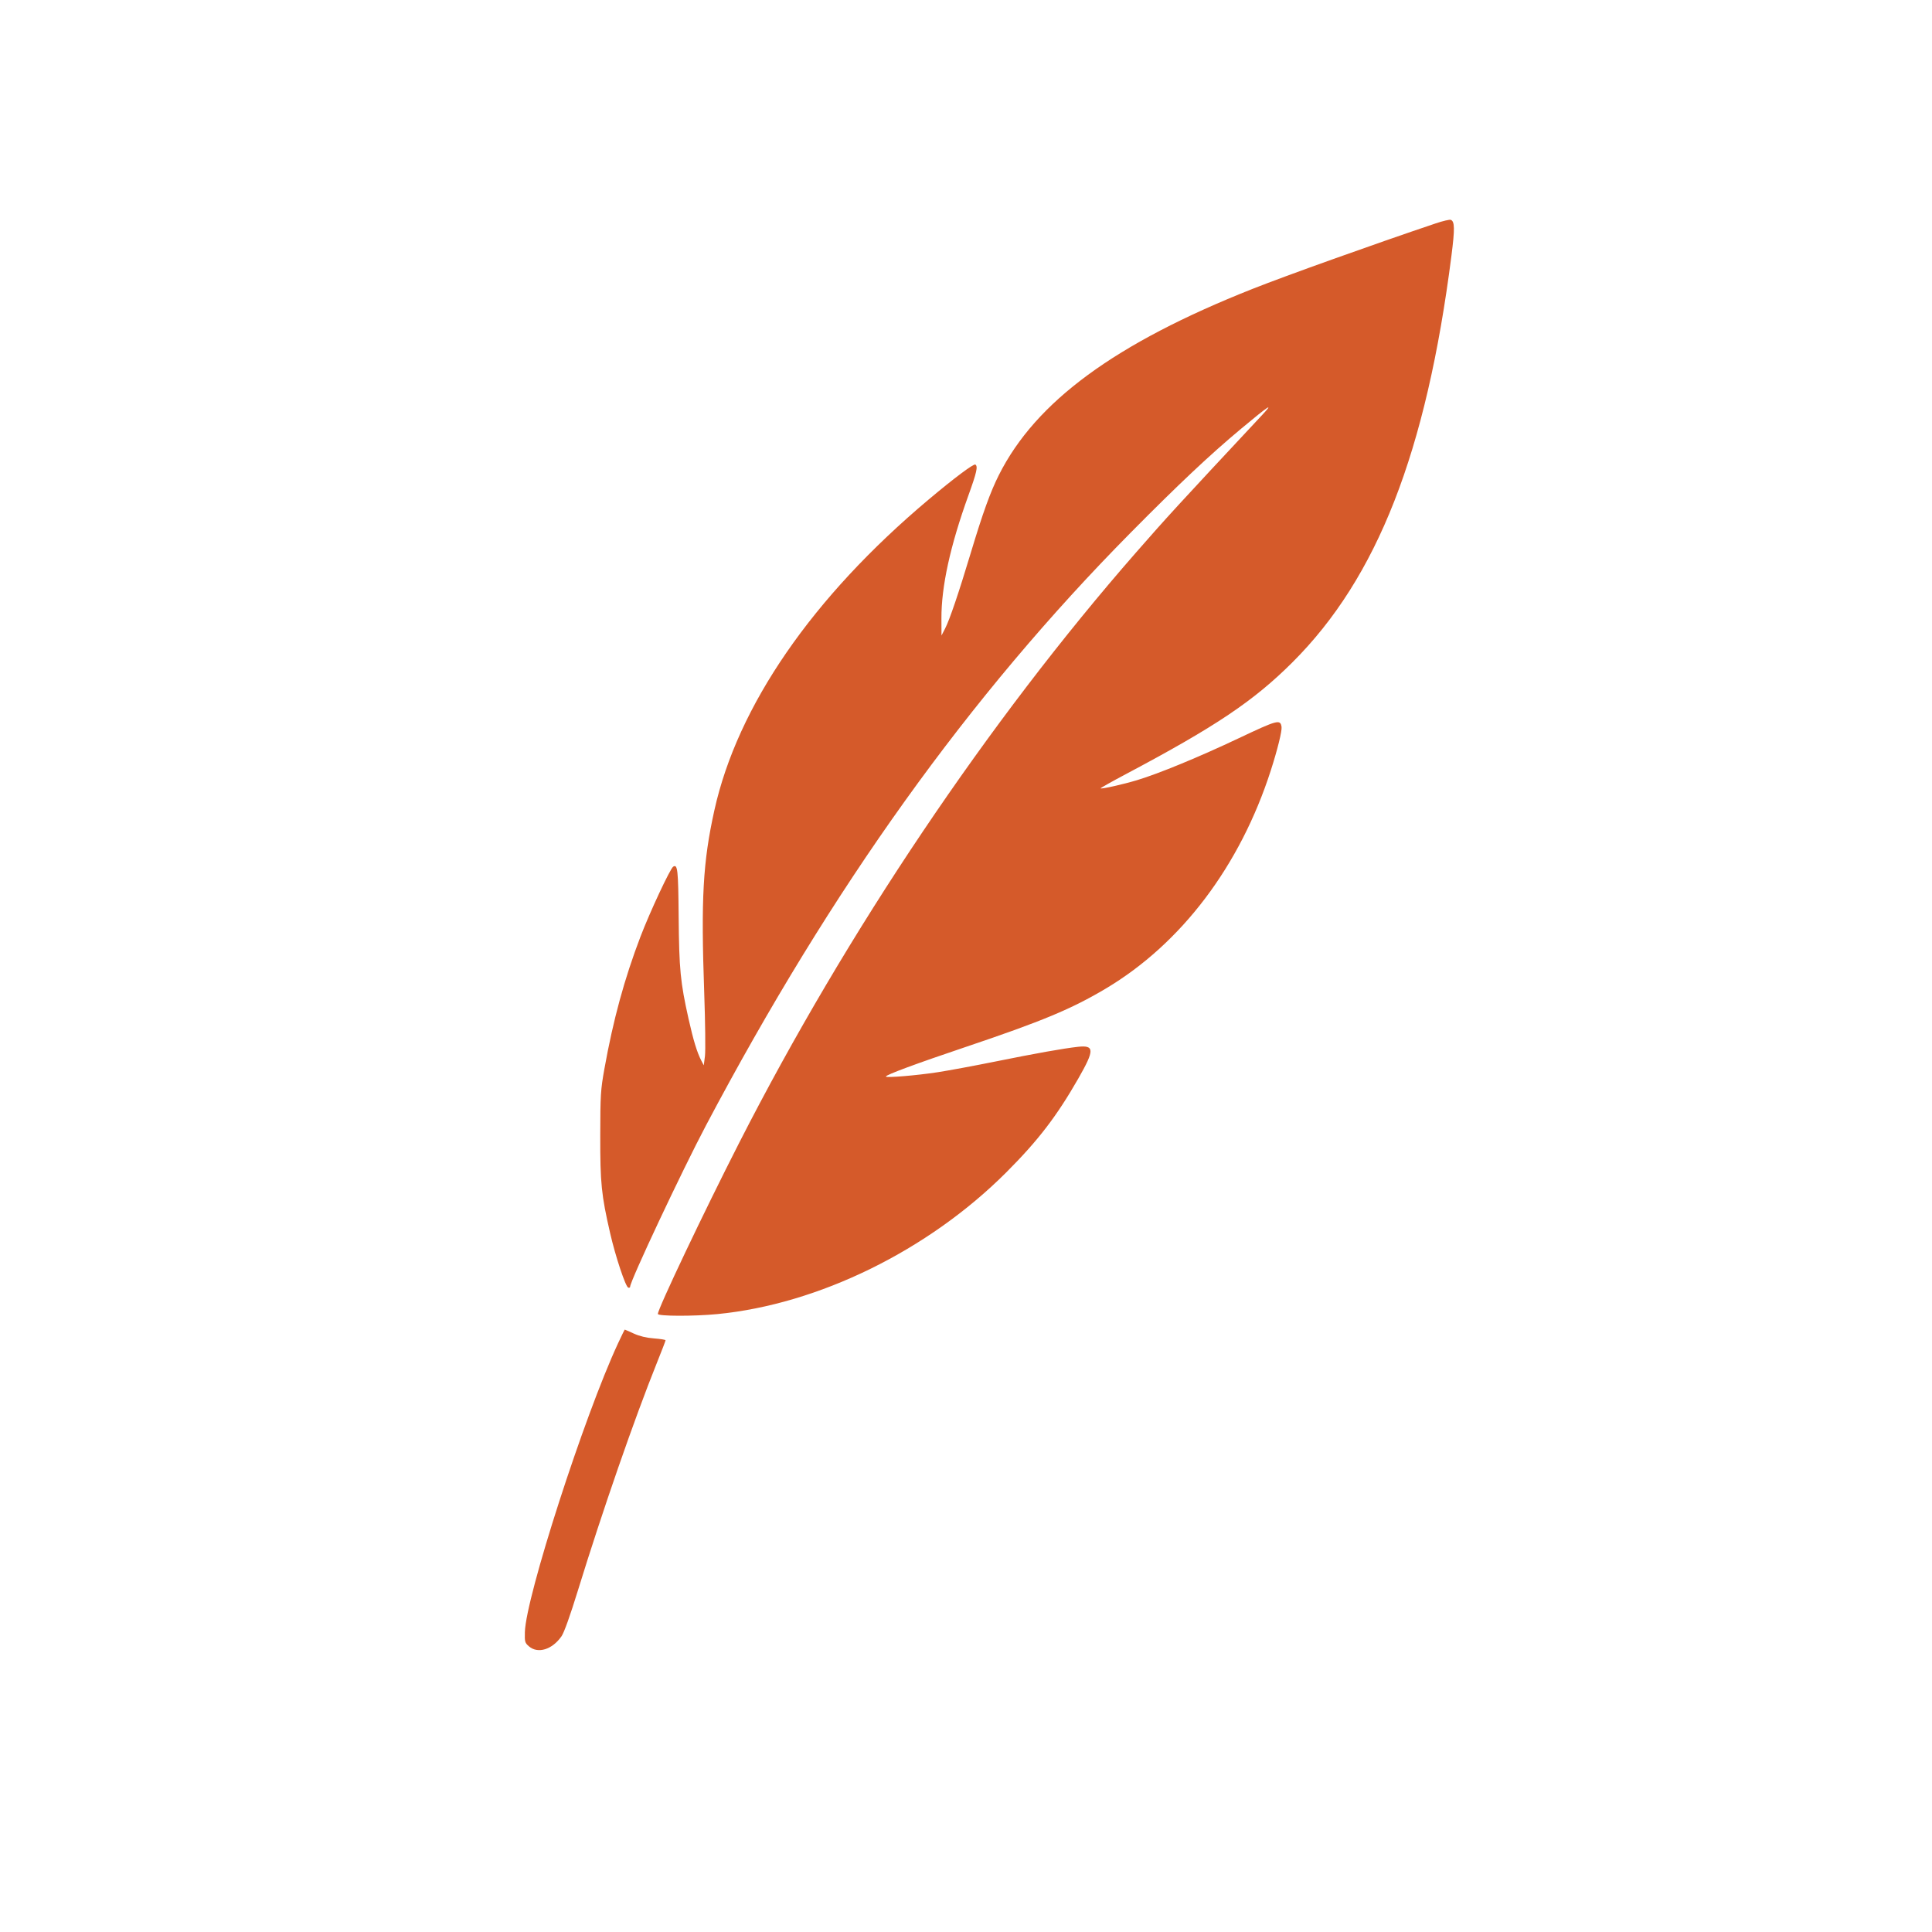
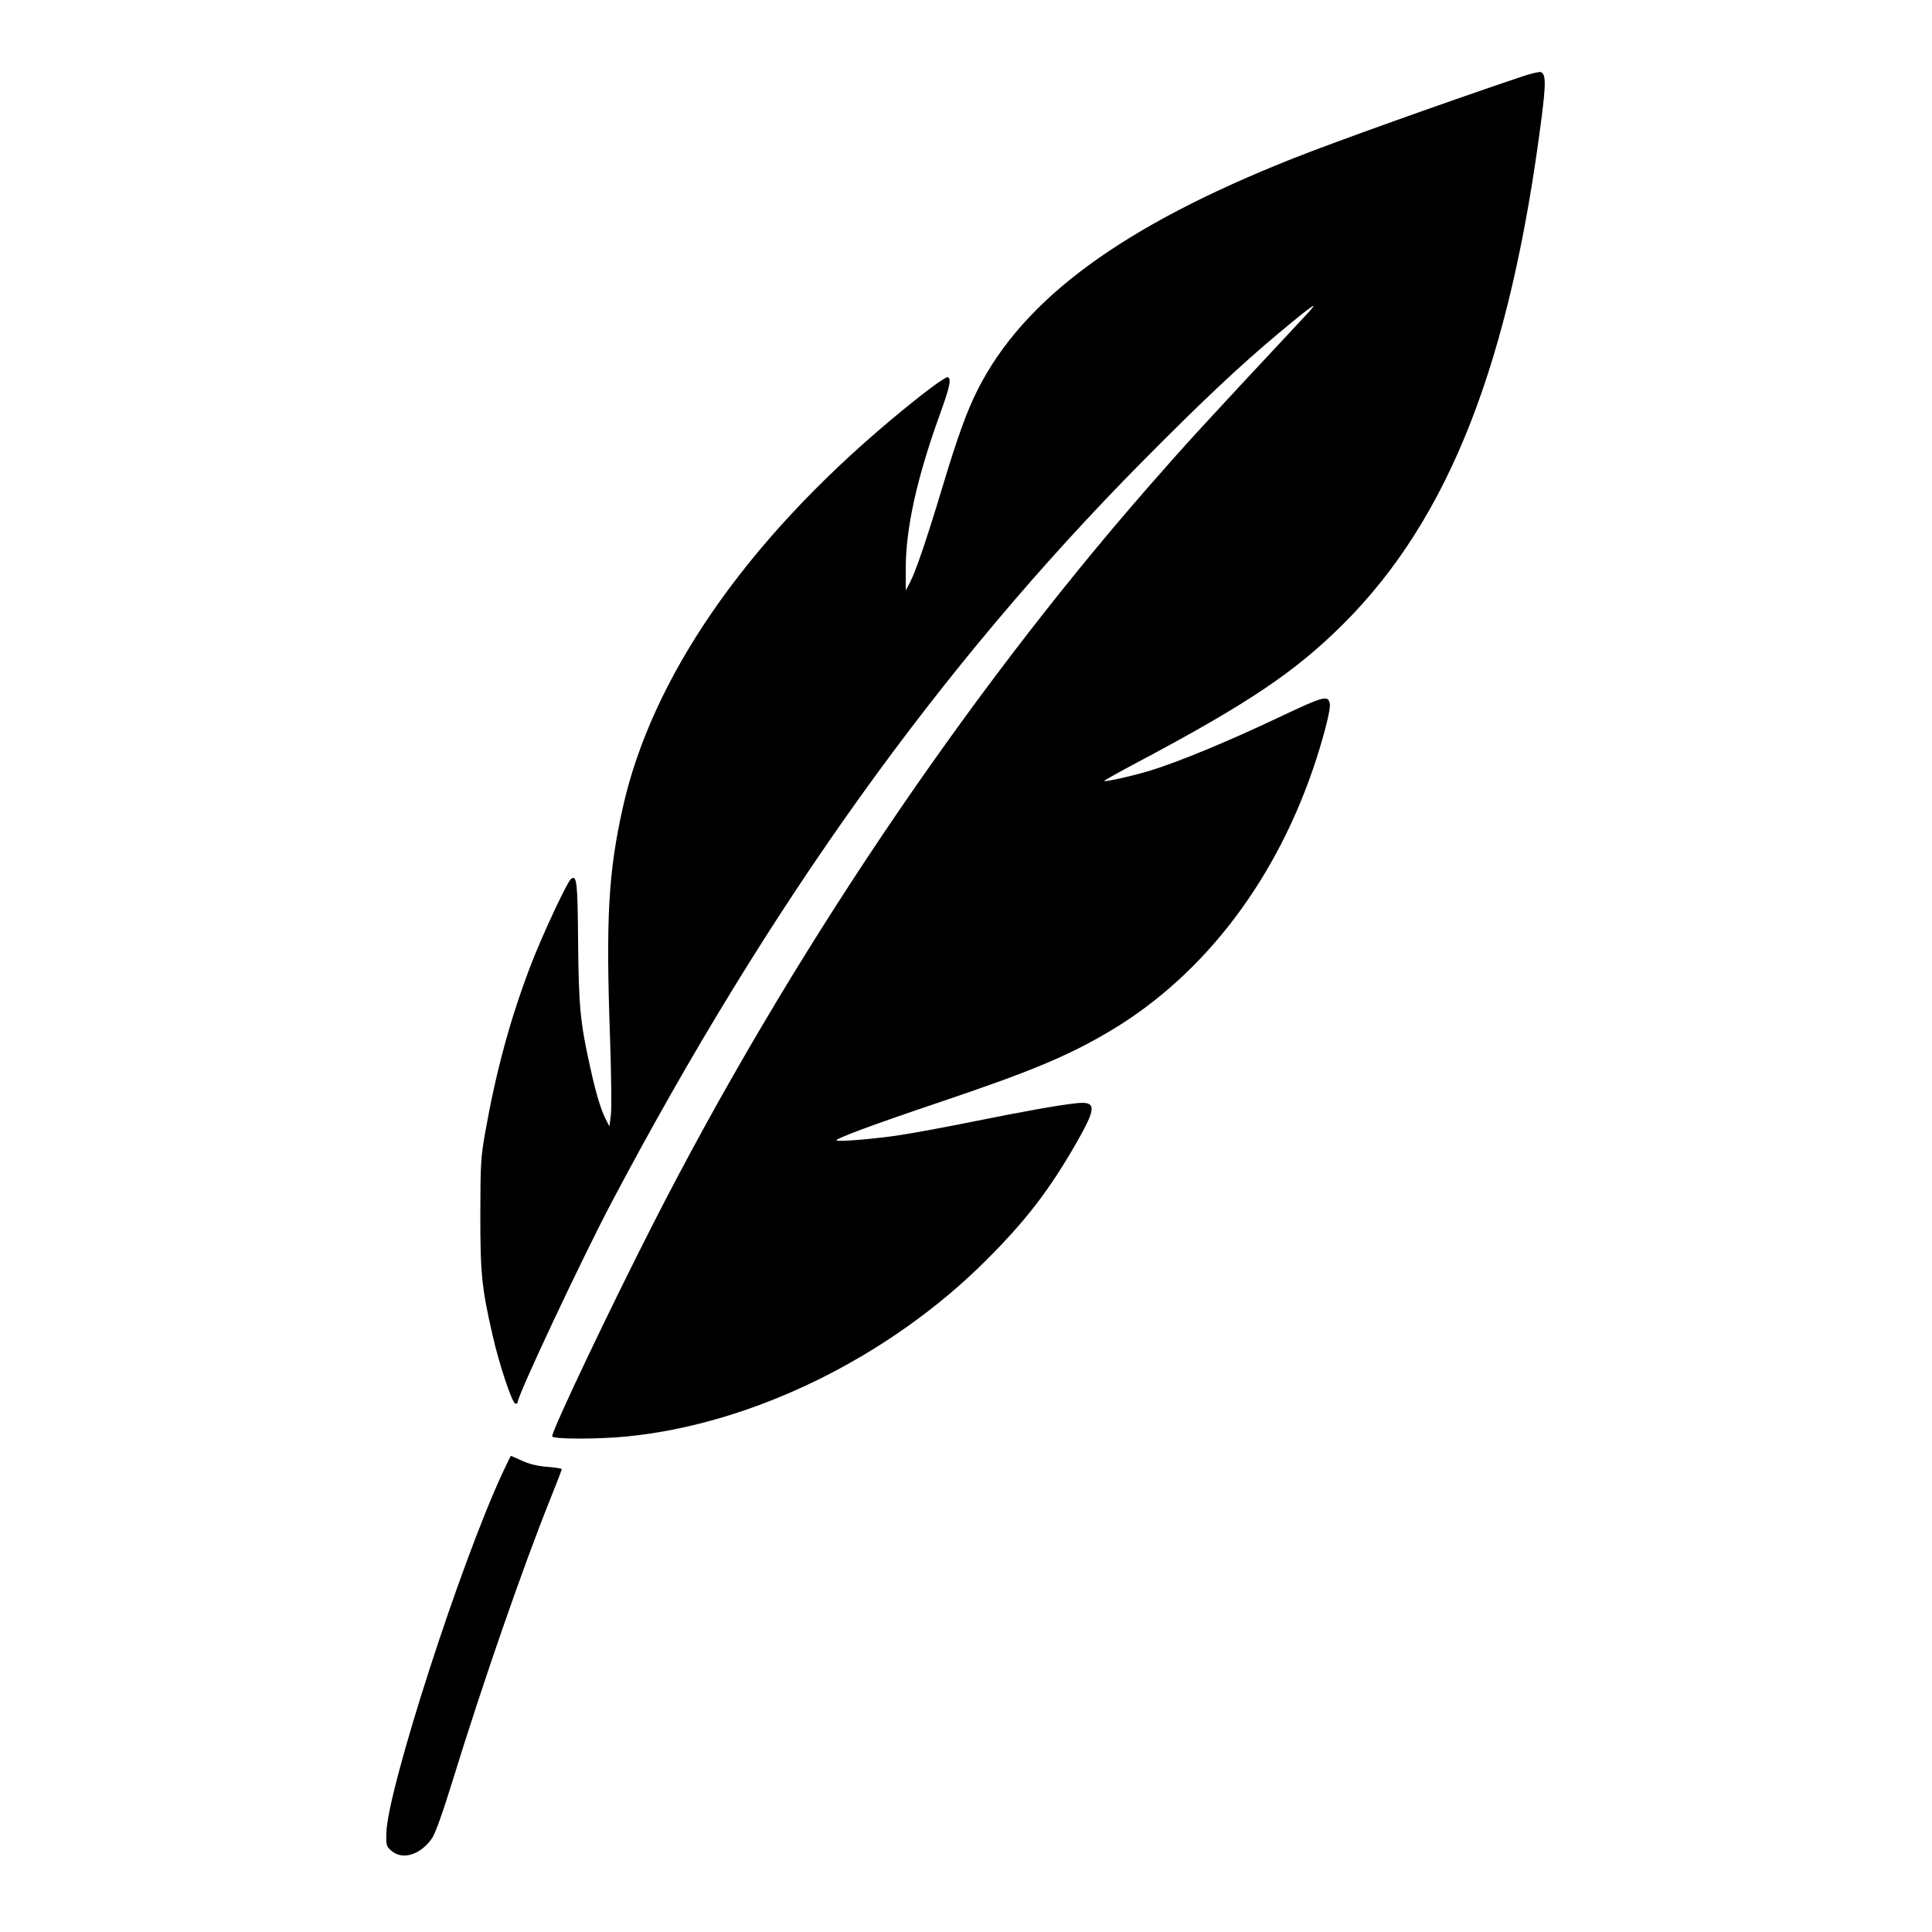
- <svg xmlns="http://www.w3.org/2000/svg" width="1254" height="1254" viewBox="0 0 1254 1254" fill="none">
-   <path fill-rule="evenodd" clip-rule="evenodd" d="M931.884 144.987C892.151 158.36 834.606 178.94 812.947 187.521C723.805 222.84 672.276 260.66 648.329 308.34C642.768 319.413 637.938 332.809 630.023 359.113C622.199 385.114 616.365 402.29 613.417 408L611.093 412.5L611.05 401.5C610.97 380.676 616.746 354.32 628.582 321.51C633.972 306.567 634.851 302.644 633.058 301.536C631.953 300.853 619.282 310.34 602.789 324.198C527.309 387.619 478.666 458.176 463.663 526C456.241 559.554 454.929 583.199 457.09 644.5C457.768 663.75 457.98 682.192 457.561 685.481L456.798 691.463L455.236 688.481C452.462 683.188 450.05 675.3 446.91 661.258C441.602 637.517 440.794 629.188 440.496 595.16C440.225 564.33 439.836 560.748 436.945 562.534C435.017 563.725 421.809 591.982 415.693 608C405.287 635.251 397.983 662.024 392.293 693.77C389.857 707.362 389.649 710.702 389.606 737C389.556 768.047 390.31 775.508 396.018 800.392C399.486 815.513 406.022 835.174 407.775 835.758C408.449 835.983 409 835.713 409 835.158C409 831.497 442.687 759.871 458.222 730.5C540.038 575.821 628.713 452.062 733.969 345.658C765.034 314.254 785.341 295.141 805.5 278.33C823.605 263.234 827.104 260.917 819.491 269.067C763.795 328.696 757.949 335.07 737.386 358.578C641.618 468.065 549.628 604.876 479.913 741.5C456.836 786.726 427 849.505 427 852.838C427 854.349 450.443 854.41 465.576 852.937C531.255 846.546 602.397 811.673 653.047 761.042C673.726 740.37 685.794 724.655 699.911 700.015C710.521 681.495 710.463 678.242 699.54 679.467C690.007 680.536 672.503 683.657 645.978 689.017C632.49 691.743 615.615 694.871 608.478 695.968C595.03 698.035 575 699.701 575 698.752C575 697.65 594.4 690.461 627 679.482C676.511 662.809 695.587 654.853 717.786 641.621C766.837 612.384 804.905 562.033 824.86 500C829.162 486.626 832.193 474.362 831.819 471.845C831.058 466.733 829.297 467.198 803.887 479.226C778.164 491.401 752.179 502.112 738 506.384C728.925 509.118 714.927 512.26 714.358 511.691C714.169 511.502 721.548 507.351 730.757 502.466C789.087 471.527 813.732 454.985 838.893 429.885C894.004 374.908 925.789 293.618 942.086 165.965C944.322 148.447 944.232 143.687 941.642 142.693C940.886 142.403 936.494 143.435 931.884 144.987ZM401.121 871.972C379.131 919.302 341.289 1036.61 340.682 1059.33C340.513 1065.68 340.698 1066.33 343.306 1068.58C349.126 1073.6 358.465 1070.71 364.483 1062.02C366.138 1059.64 370.109 1048.54 375.096 1032.35C391.019 980.69 411.749 920.947 426.386 884.536C429.474 876.855 432 870.283 432 869.93C432 869.577 428.629 869.034 424.51 868.722C419.562 868.348 415.109 867.281 411.389 865.578C408.292 864.16 405.653 863 405.524 863C405.395 863 403.414 867.038 401.121 871.972Z" fill="#D55A2A" />
+ <svg xmlns="http://www.w3.org/2000/svg" viewBox="139.57 105.16 1005.69 1005.69" fill="none">
+   <path fill-rule="evenodd" clip-rule="evenodd" d="M931.884 144.987C892.151 158.36 834.606 178.94 812.947 187.521C723.805 222.84 672.276 260.66 648.329 308.34C642.768 319.413 637.938 332.809 630.023 359.113C622.199 385.114 616.365 402.29 613.417 408L611.093 412.5L611.05 401.5C610.97 380.676 616.746 354.32 628.582 321.51C633.972 306.567 634.851 302.644 633.058 301.536C631.953 300.853 619.282 310.34 602.789 324.198C527.309 387.619 478.666 458.176 463.663 526C456.241 559.554 454.929 583.199 457.09 644.5C457.768 663.75 457.98 682.192 457.561 685.481L456.798 691.463L455.236 688.481C452.462 683.188 450.05 675.3 446.91 661.258C441.602 637.517 440.794 629.188 440.496 595.16C440.225 564.33 439.836 560.748 436.945 562.534C435.017 563.725 421.809 591.982 415.693 608C405.287 635.251 397.983 662.024 392.293 693.77C389.857 707.362 389.649 710.702 389.606 737C389.556 768.047 390.31 775.508 396.018 800.392C399.486 815.513 406.022 835.174 407.775 835.758C408.449 835.983 409 835.713 409 835.158C409 831.497 442.687 759.871 458.222 730.5C540.038 575.821 628.713 452.062 733.969 345.658C765.034 314.254 785.341 295.141 805.5 278.33C823.605 263.234 827.104 260.917 819.491 269.067C763.795 328.696 757.949 335.07 737.386 358.578C641.618 468.065 549.628 604.876 479.913 741.5C456.836 786.726 427 849.505 427 852.838C427 854.349 450.443 854.41 465.576 852.937C531.255 846.546 602.397 811.673 653.047 761.042C673.726 740.37 685.794 724.655 699.911 700.015C710.521 681.495 710.463 678.242 699.54 679.467C690.007 680.536 672.503 683.657 645.978 689.017C632.49 691.743 615.615 694.871 608.478 695.968C595.03 698.035 575 699.701 575 698.752C575 697.65 594.4 690.461 627 679.482C676.511 662.809 695.587 654.853 717.786 641.621C766.837 612.384 804.905 562.033 824.86 500C829.162 486.626 832.193 474.362 831.819 471.845C831.058 466.733 829.297 467.198 803.887 479.226C778.164 491.401 752.179 502.112 738 506.384C728.925 509.118 714.927 512.26 714.358 511.691C714.169 511.502 721.548 507.351 730.757 502.466C789.087 471.527 813.732 454.985 838.893 429.885C894.004 374.908 925.789 293.618 942.086 165.965C944.322 148.447 944.232 143.687 941.642 142.693C940.886 142.403 936.494 143.435 931.884 144.987ZM401.121 871.972C379.131 919.302 341.289 1036.61 340.682 1059.33C340.513 1065.68 340.698 1066.33 343.306 1068.58C349.126 1073.6 358.465 1070.71 364.483 1062.02C366.138 1059.64 370.109 1048.54 375.096 1032.35C391.019 980.69 411.749 920.947 426.386 884.536C429.474 876.855 432 870.283 432 869.93C432 869.577 428.629 869.034 424.51 868.722C419.562 868.348 415.109 867.281 411.389 865.578C408.292 864.16 405.653 863 405.524 863C405.395 863 403.414 867.038 401.121 871.972Z" fill="currentColor" />
</svg>
